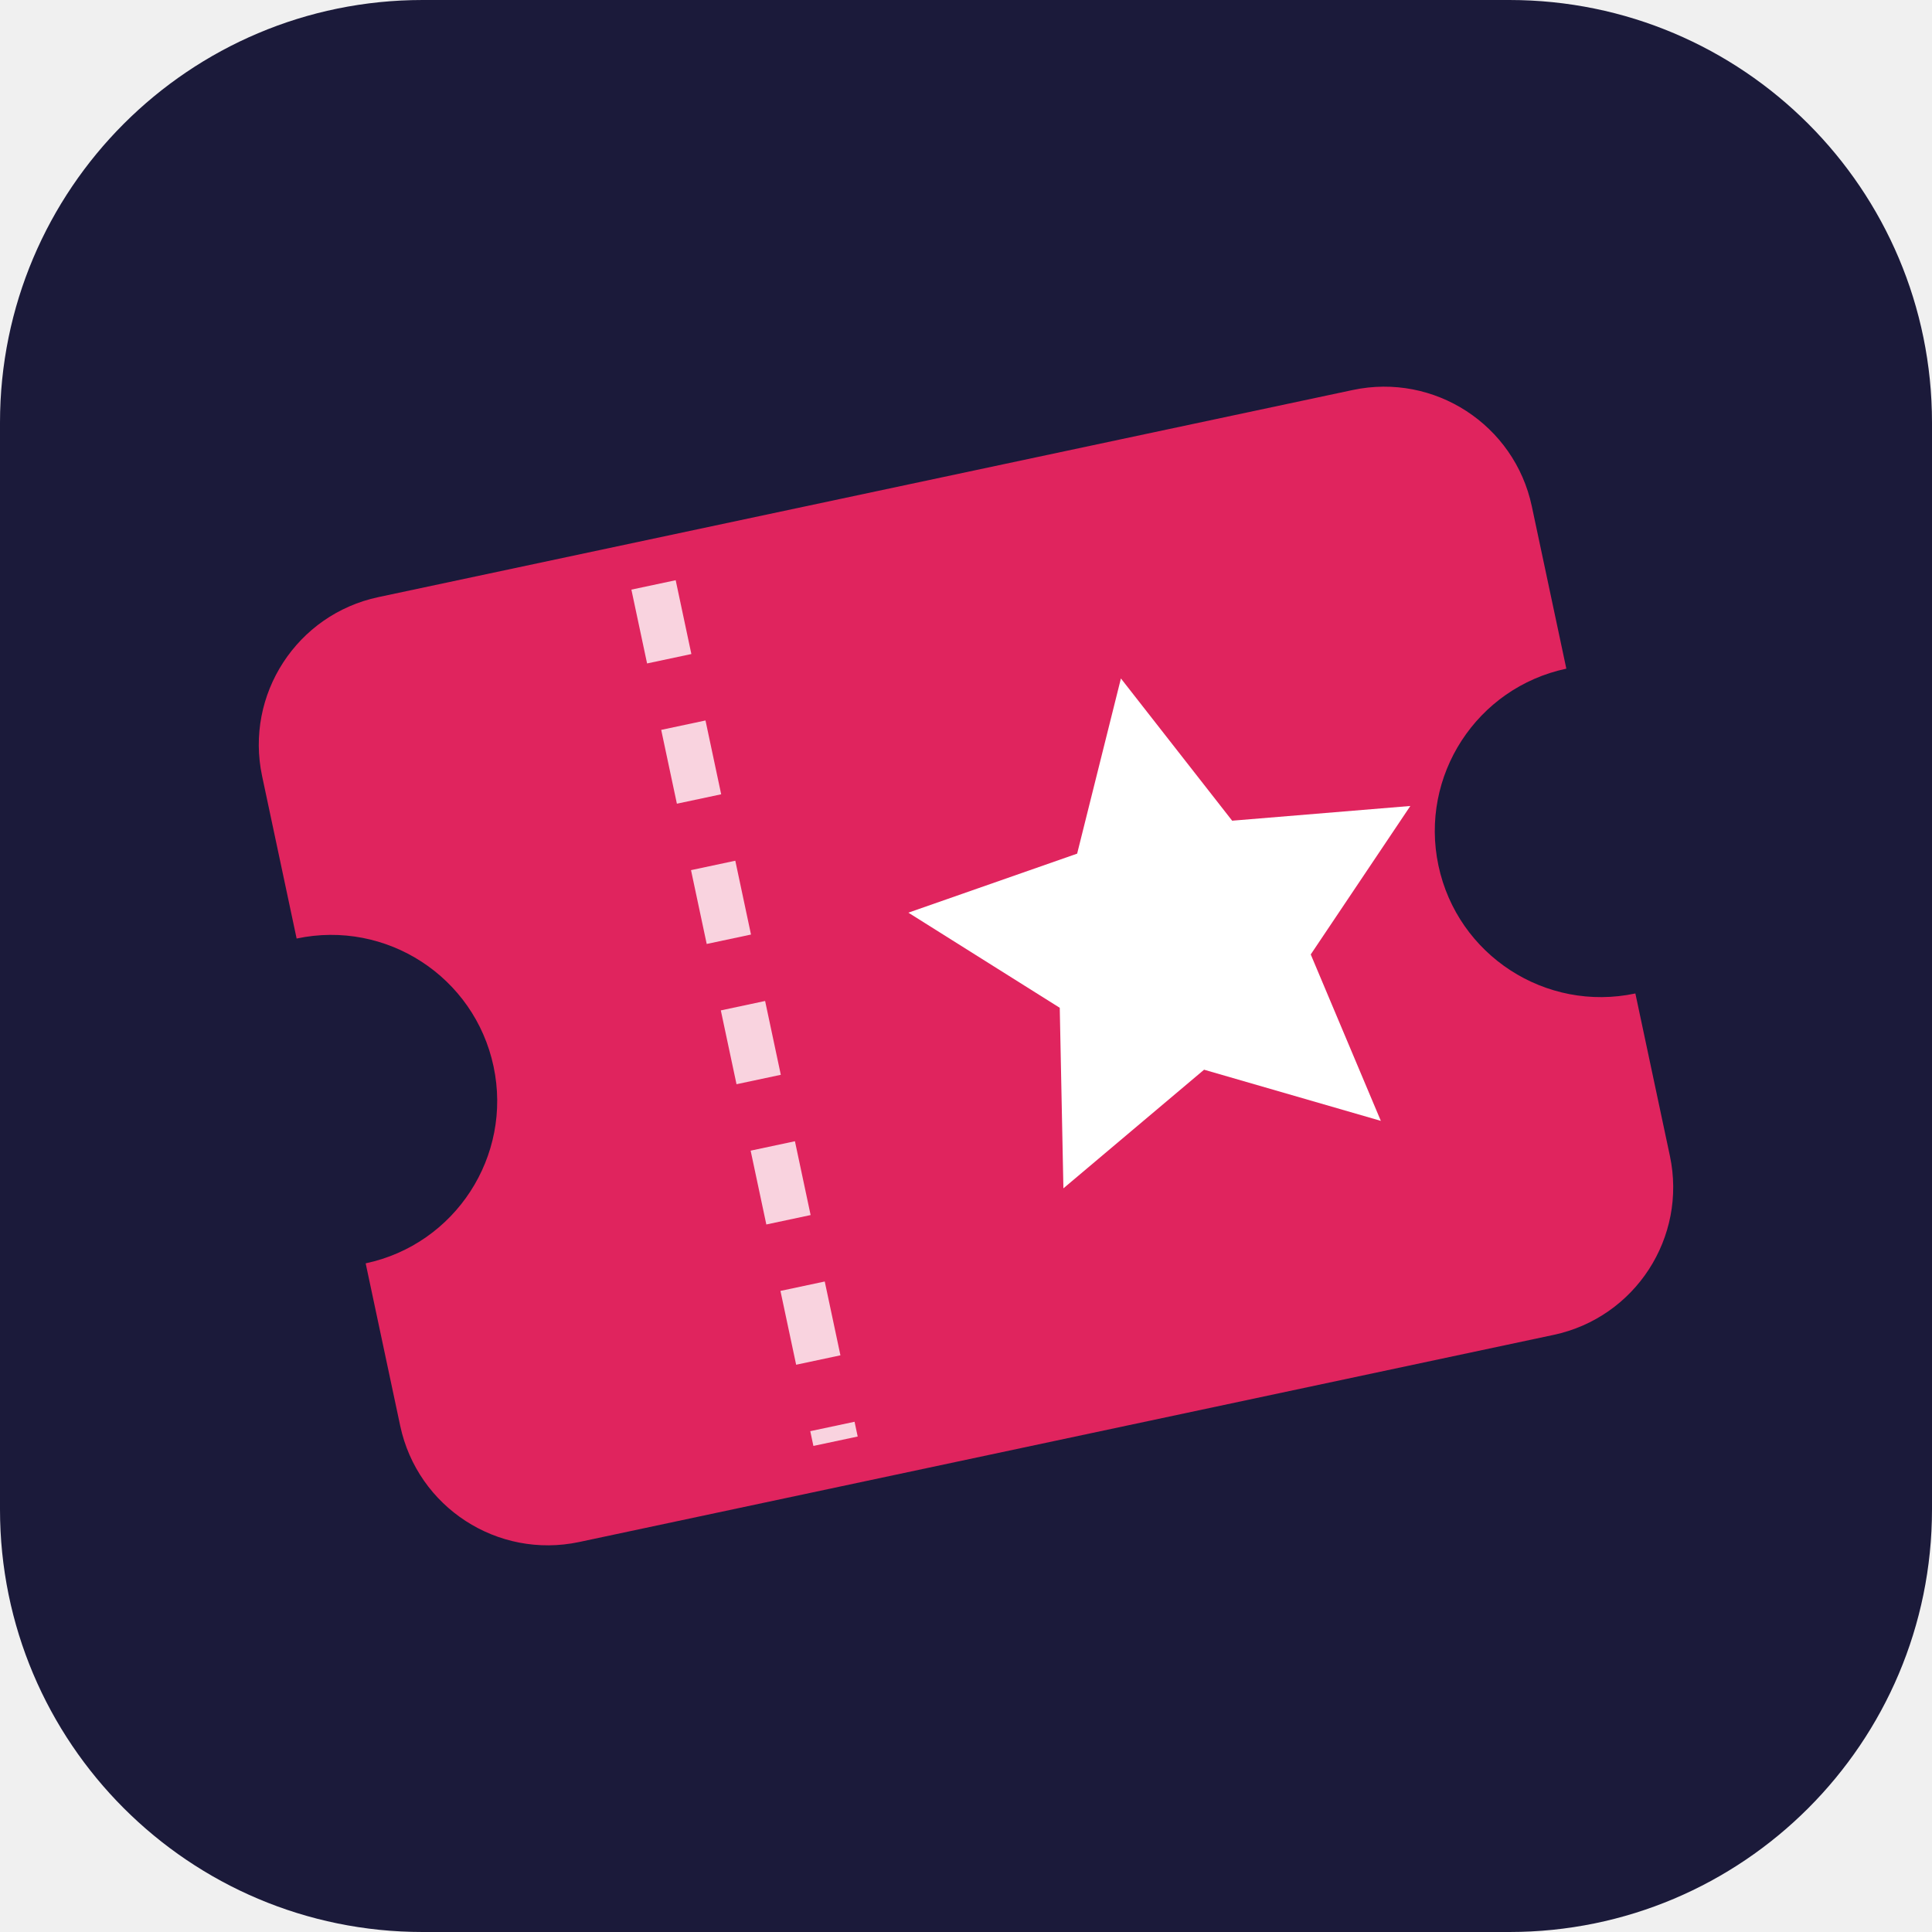
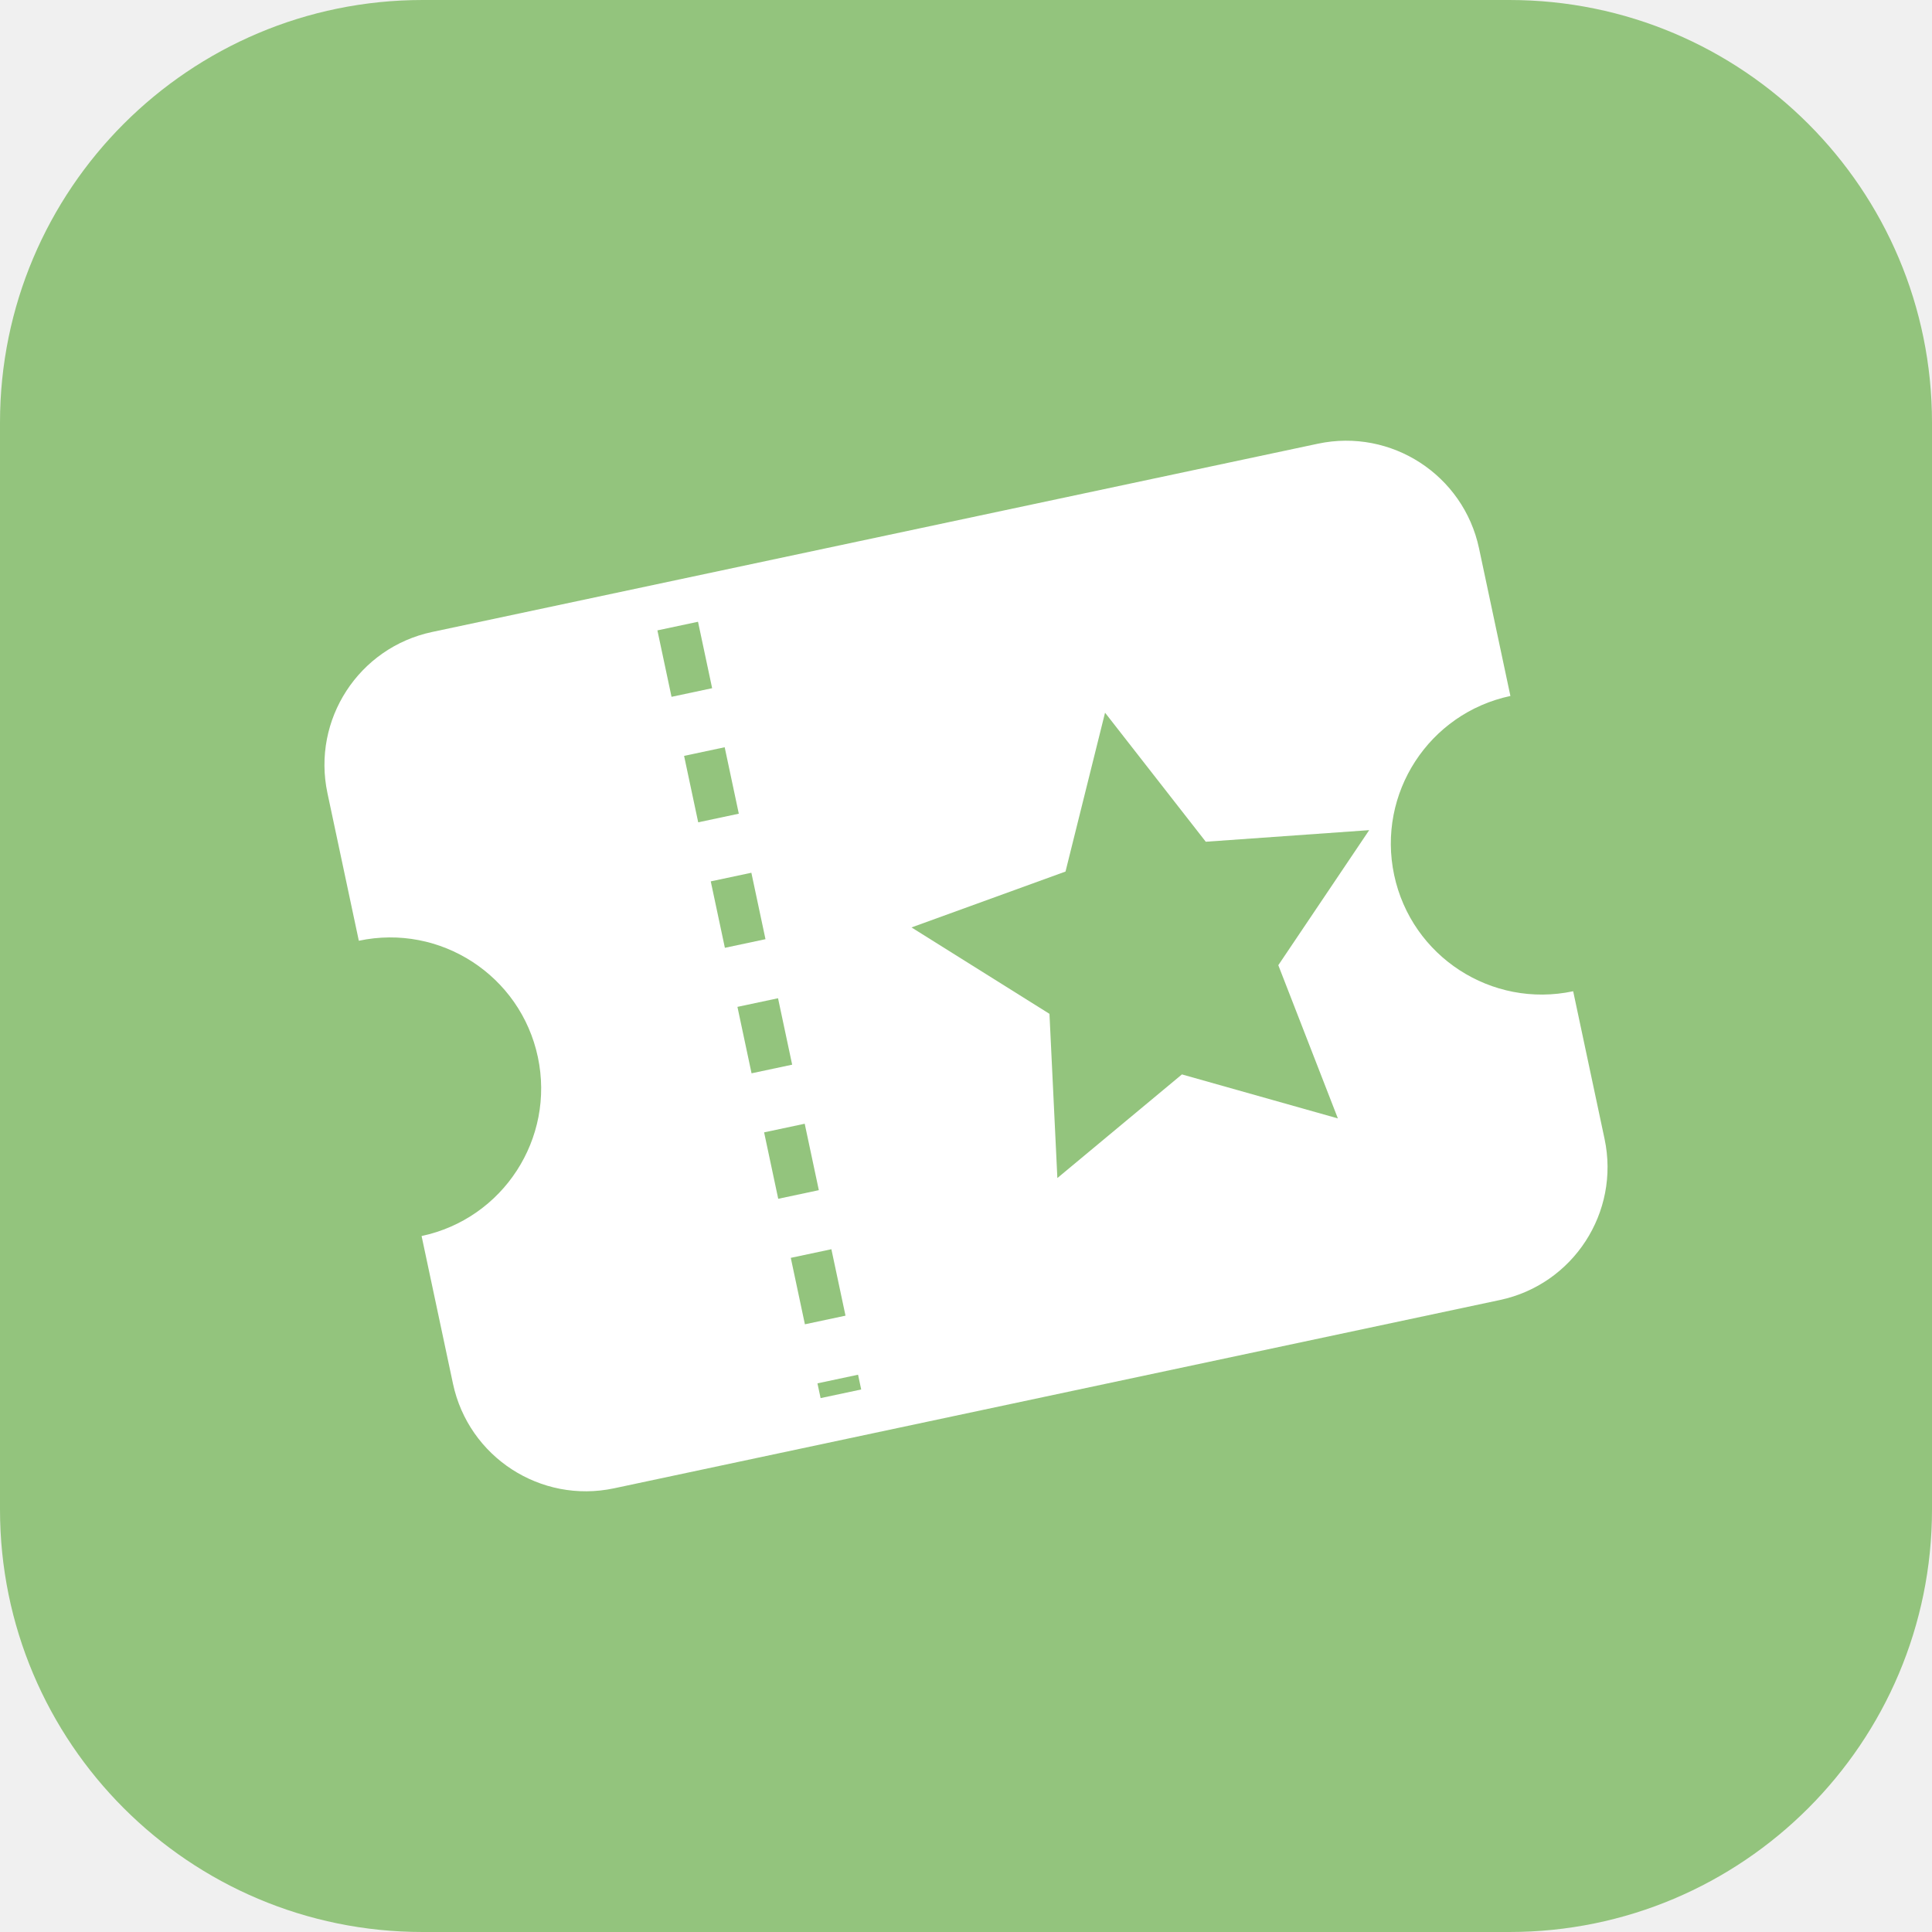
<svg xmlns="http://www.w3.org/2000/svg" viewBox="0 0 512 512">
-   <rect width="512" height="512" rx="112" fill="#1b1a3a" />
+   <rect width="512" height="512" rx="112" fill="#93C47D" />
  <g transform="rotate(-12 256 256)">
-     <path d="M84 168a40 40 0 0 1 40-40h264a40 40 0 0 1 40 40v44a44 44 0 0 0 0 88v44a40 40 0 0 1-40 40H124a40 40 0 0 1-40-40v-44a44 44 0 0 0 0-88Z" fill="#e0245e" />
-     <path d="M196 140v232" stroke="#fff" stroke-width="12" stroke-dasharray="20 18" opacity=".8" />
-     <path d="m312 190 21 43 47 6-34 33 9 47-43-23-43 23 9-47-34-33 47-6Z" fill="#fff" />
+     <path d="M100 176a36 36 0 0 1 36-36h240a36 36 0 0 1 36 36v40a40 40 0 0 0 0 80v40a36 36 0 0 1-36 36H136a36 36 0 0 1-36-36v-40a40 40 0 0 0 0-80Z" fill="#fff" />
+     <path d="M200 152v208" stroke="#93C47D" stroke-width="11" stroke-dasharray="18 16" />
+     <path d="m306 198 19 39 43 6-31 30 7 43-38-20-38 20 7-43-31-30 43-6Z" fill="#93C47D" />
  </g>
</svg>
